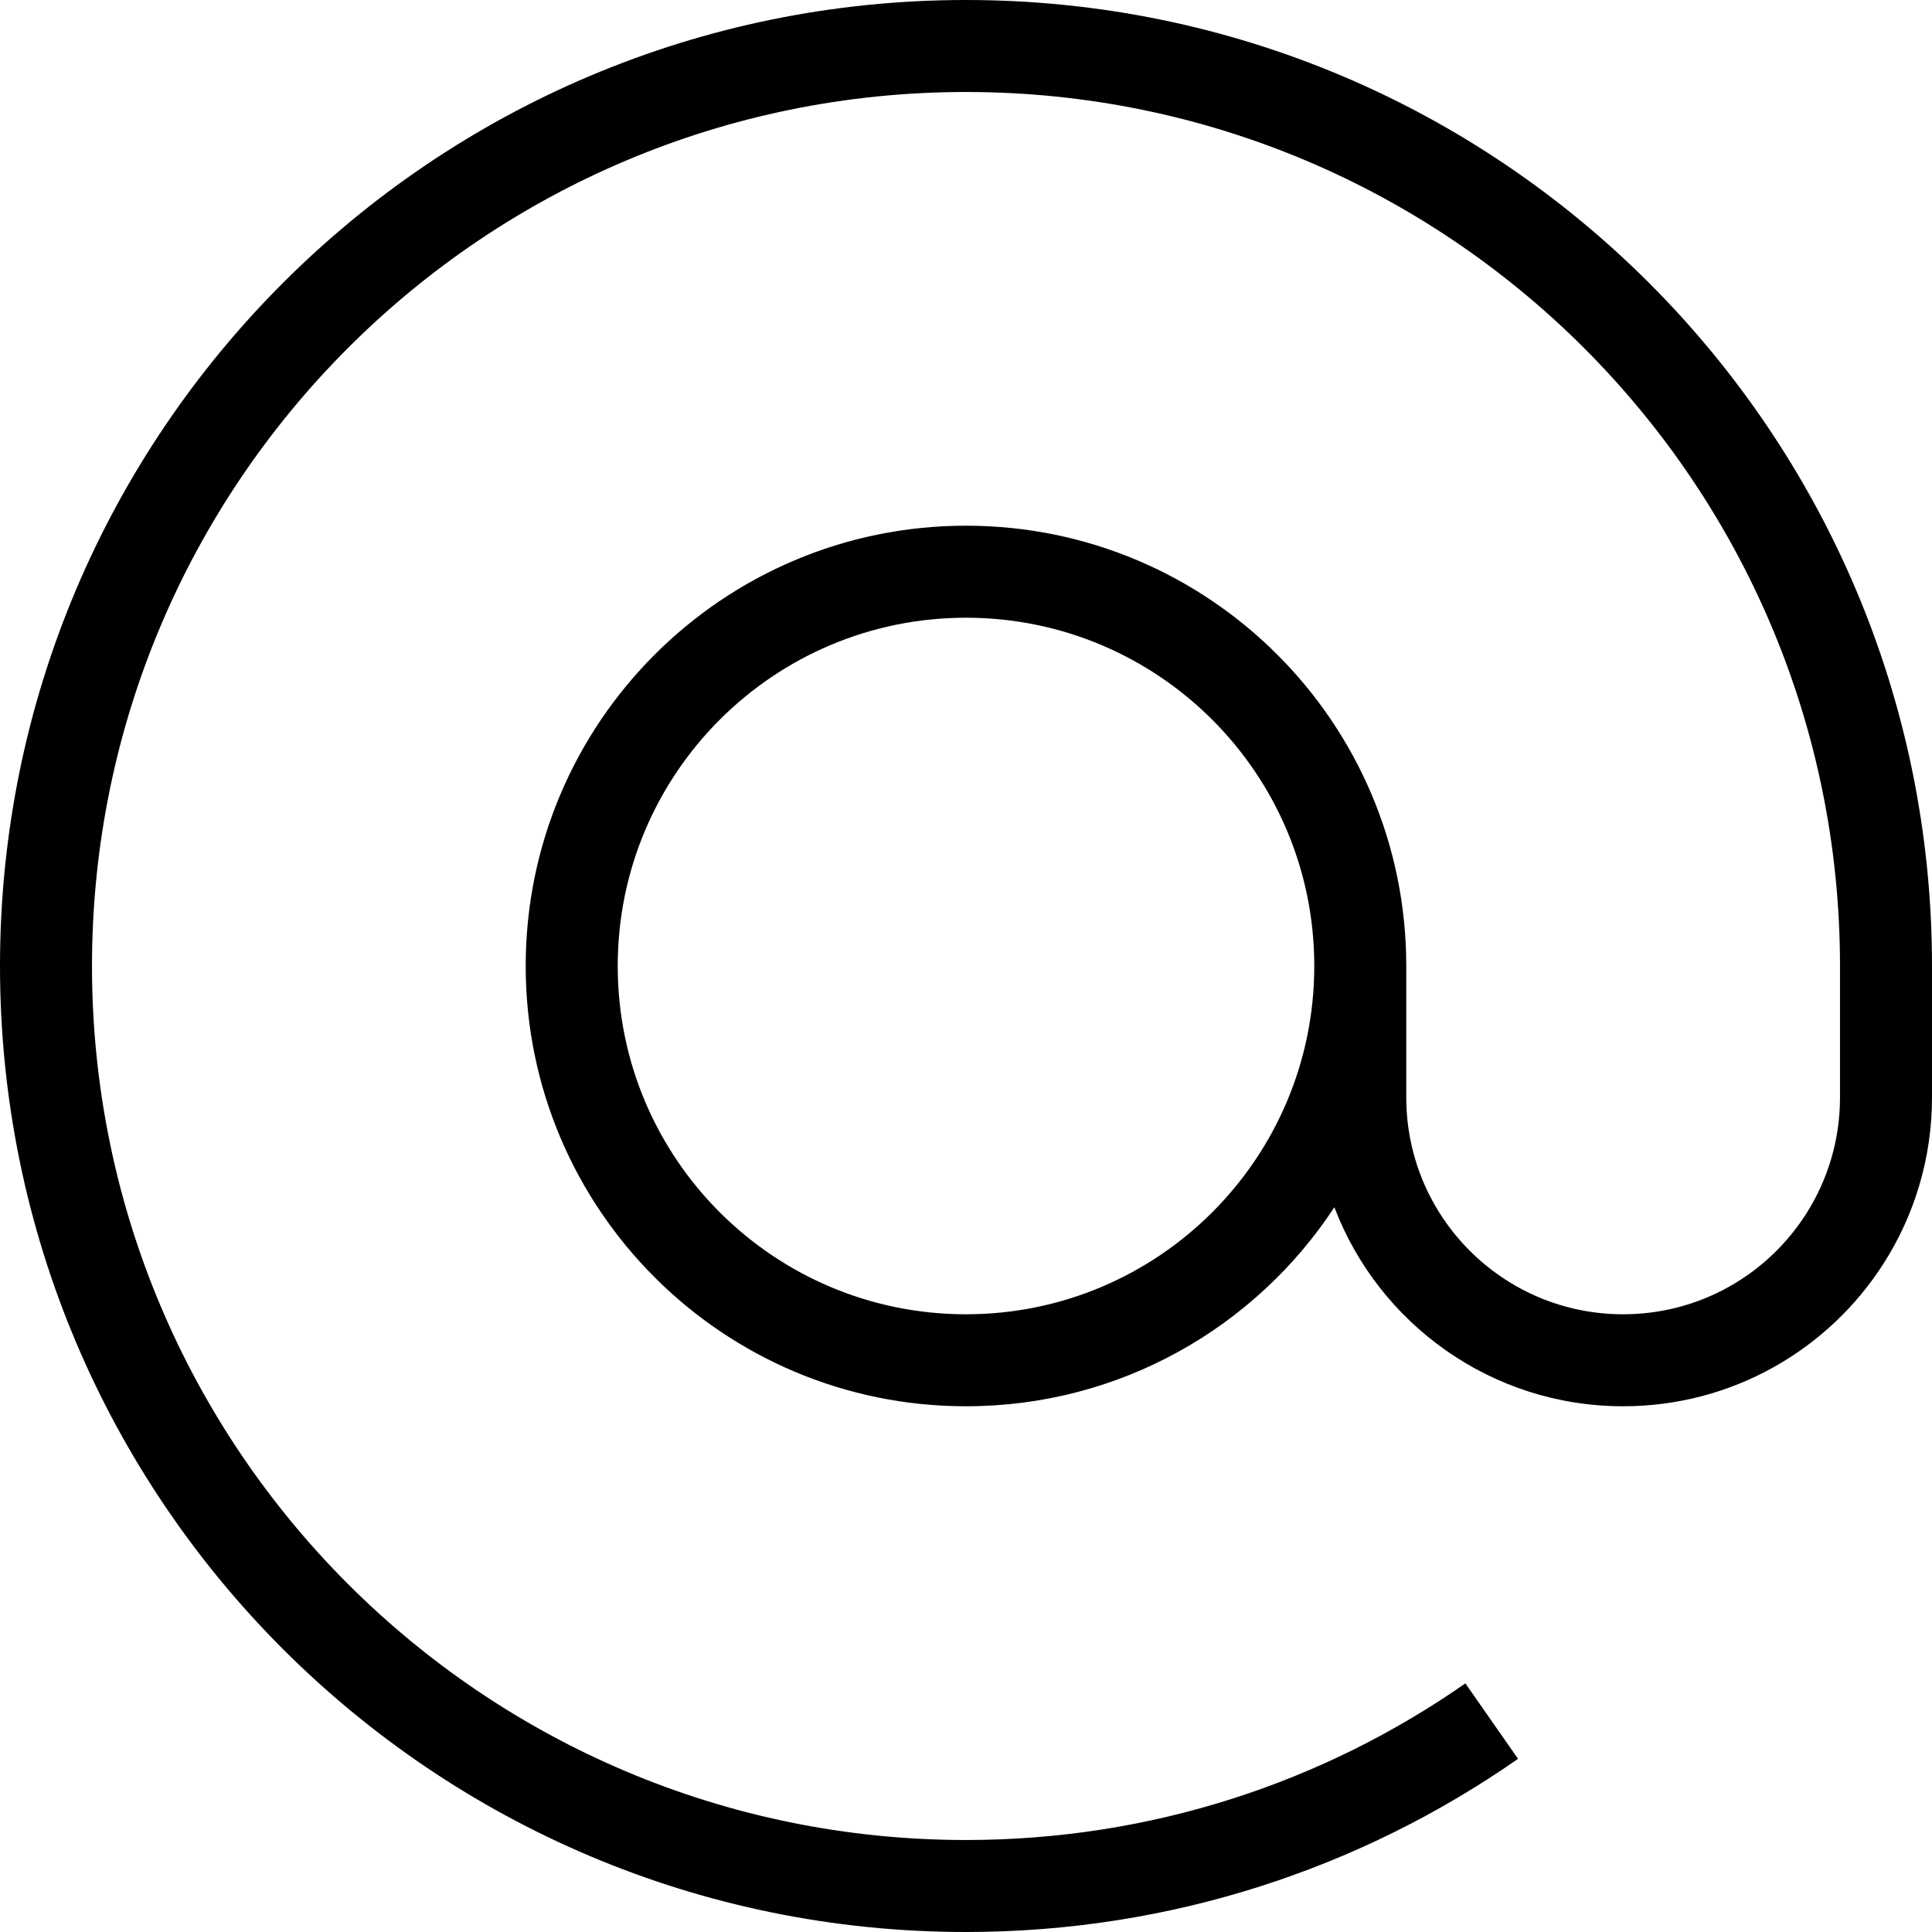
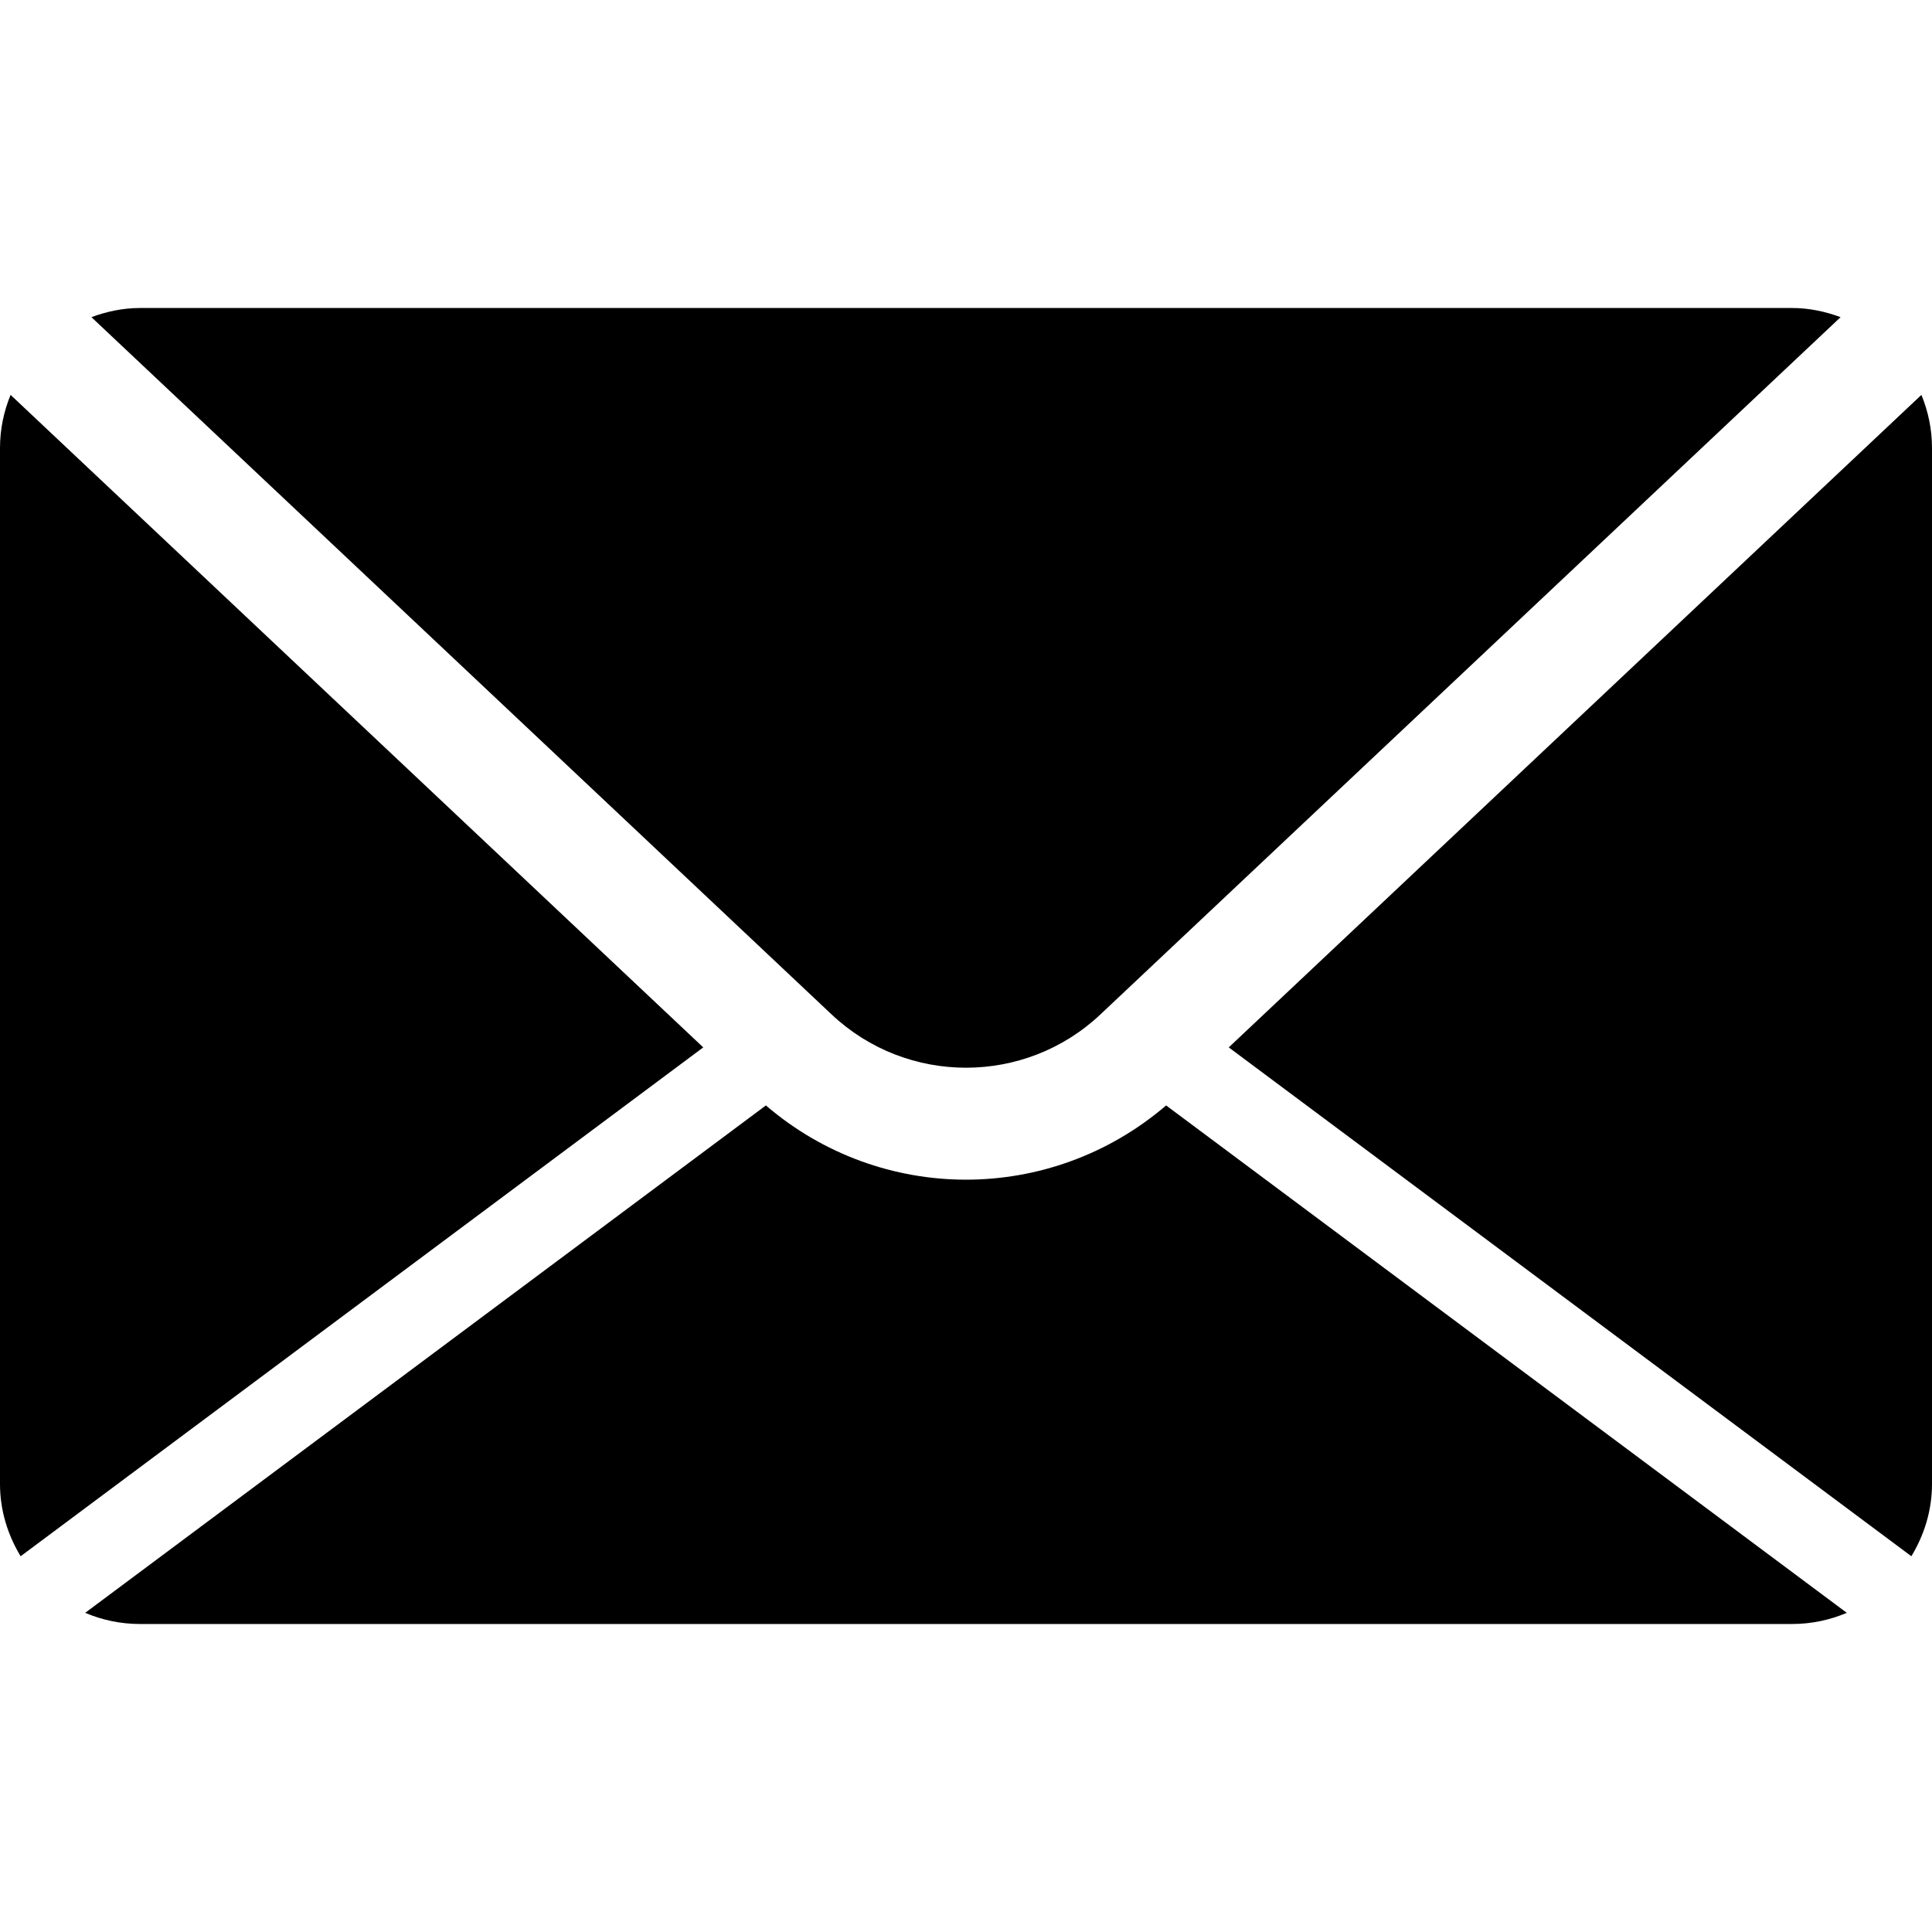
- <svg xmlns="http://www.w3.org/2000/svg" width="60" height="60" viewBox="0 0 60 60" fill="none">
-   <path fill-rule="evenodd" clip-rule="evenodd" d="M0 30C0 13.431 13.431 0 30 0C46.569 0 60 13.431 60 30V34.082C60 35.974 59.451 37.742 58.502 39.231C56.802 41.899 53.813 43.673 50.408 43.673C46.312 43.673 42.815 41.106 41.44 37.492C38.997 41.215 34.786 43.673 30 43.673C22.448 43.673 16.326 37.552 16.326 30C16.326 22.448 22.448 16.326 30 16.326C37.552 16.326 43.673 22.448 43.673 30V34.082C43.673 37.801 46.689 40.816 50.408 40.816C52.796 40.816 54.895 39.575 56.093 37.695C56.757 36.652 57.143 35.414 57.143 34.082V30C57.143 15.009 44.991 2.857 30 2.857C15.009 2.857 2.857 15.009 2.857 30C2.857 44.991 15.009 57.143 30 57.143C35.769 57.143 41.113 55.345 45.509 52.279L47.144 54.622C42.284 58.012 36.372 60 30 60C13.431 60 0 46.569 0 30ZM40.816 30C40.816 24.026 35.974 19.184 30 19.184C24.026 19.184 19.184 24.026 19.184 30C19.184 35.974 24.026 40.816 30 40.816C35.974 40.816 40.816 35.974 40.816 30Z" fill="black" />
+ <svg xmlns="http://www.w3.org/2000/svg" fill="#000000" version="1.1" id="Capa_1" width="800px" height="800px" viewBox="0 0 469.2 469.2" xml:space="preserve">
+   <g>
+     <path d="M22.202,77.023C25.888,75.657,29.832,74.8,34,74.8h401.2c4.168,0,8.112,0.857,11.798,2.224L267.24,246.364   c-18.299,17.251-46.975,17.251-65.28,0L22.202,77.023z M464.188,377.944c3.114-5.135,5.012-11.098,5.012-17.544V108.8   c0-4.569-0.932-8.915-2.57-12.899L298.411,254.367L464.188,377.944z M283.2,268.464c-13.961,11.961-31.253,18.027-48.6,18.027   c-17.347,0-34.64-6.06-48.6-18.027L20.692,391.687c4.094,1.741,8.582,2.714,13.308,2.714h401.2c4.726,0,9.214-0.973,13.308-2.714   L283.2,268.464z M2.571,95.9C0.932,99.885,0,104.23,0,108.8V360.4c0,6.446,1.897,12.409,5.012,17.544l165.777-123.577L2.571,95.9z" />
+   </g>
</svg>
